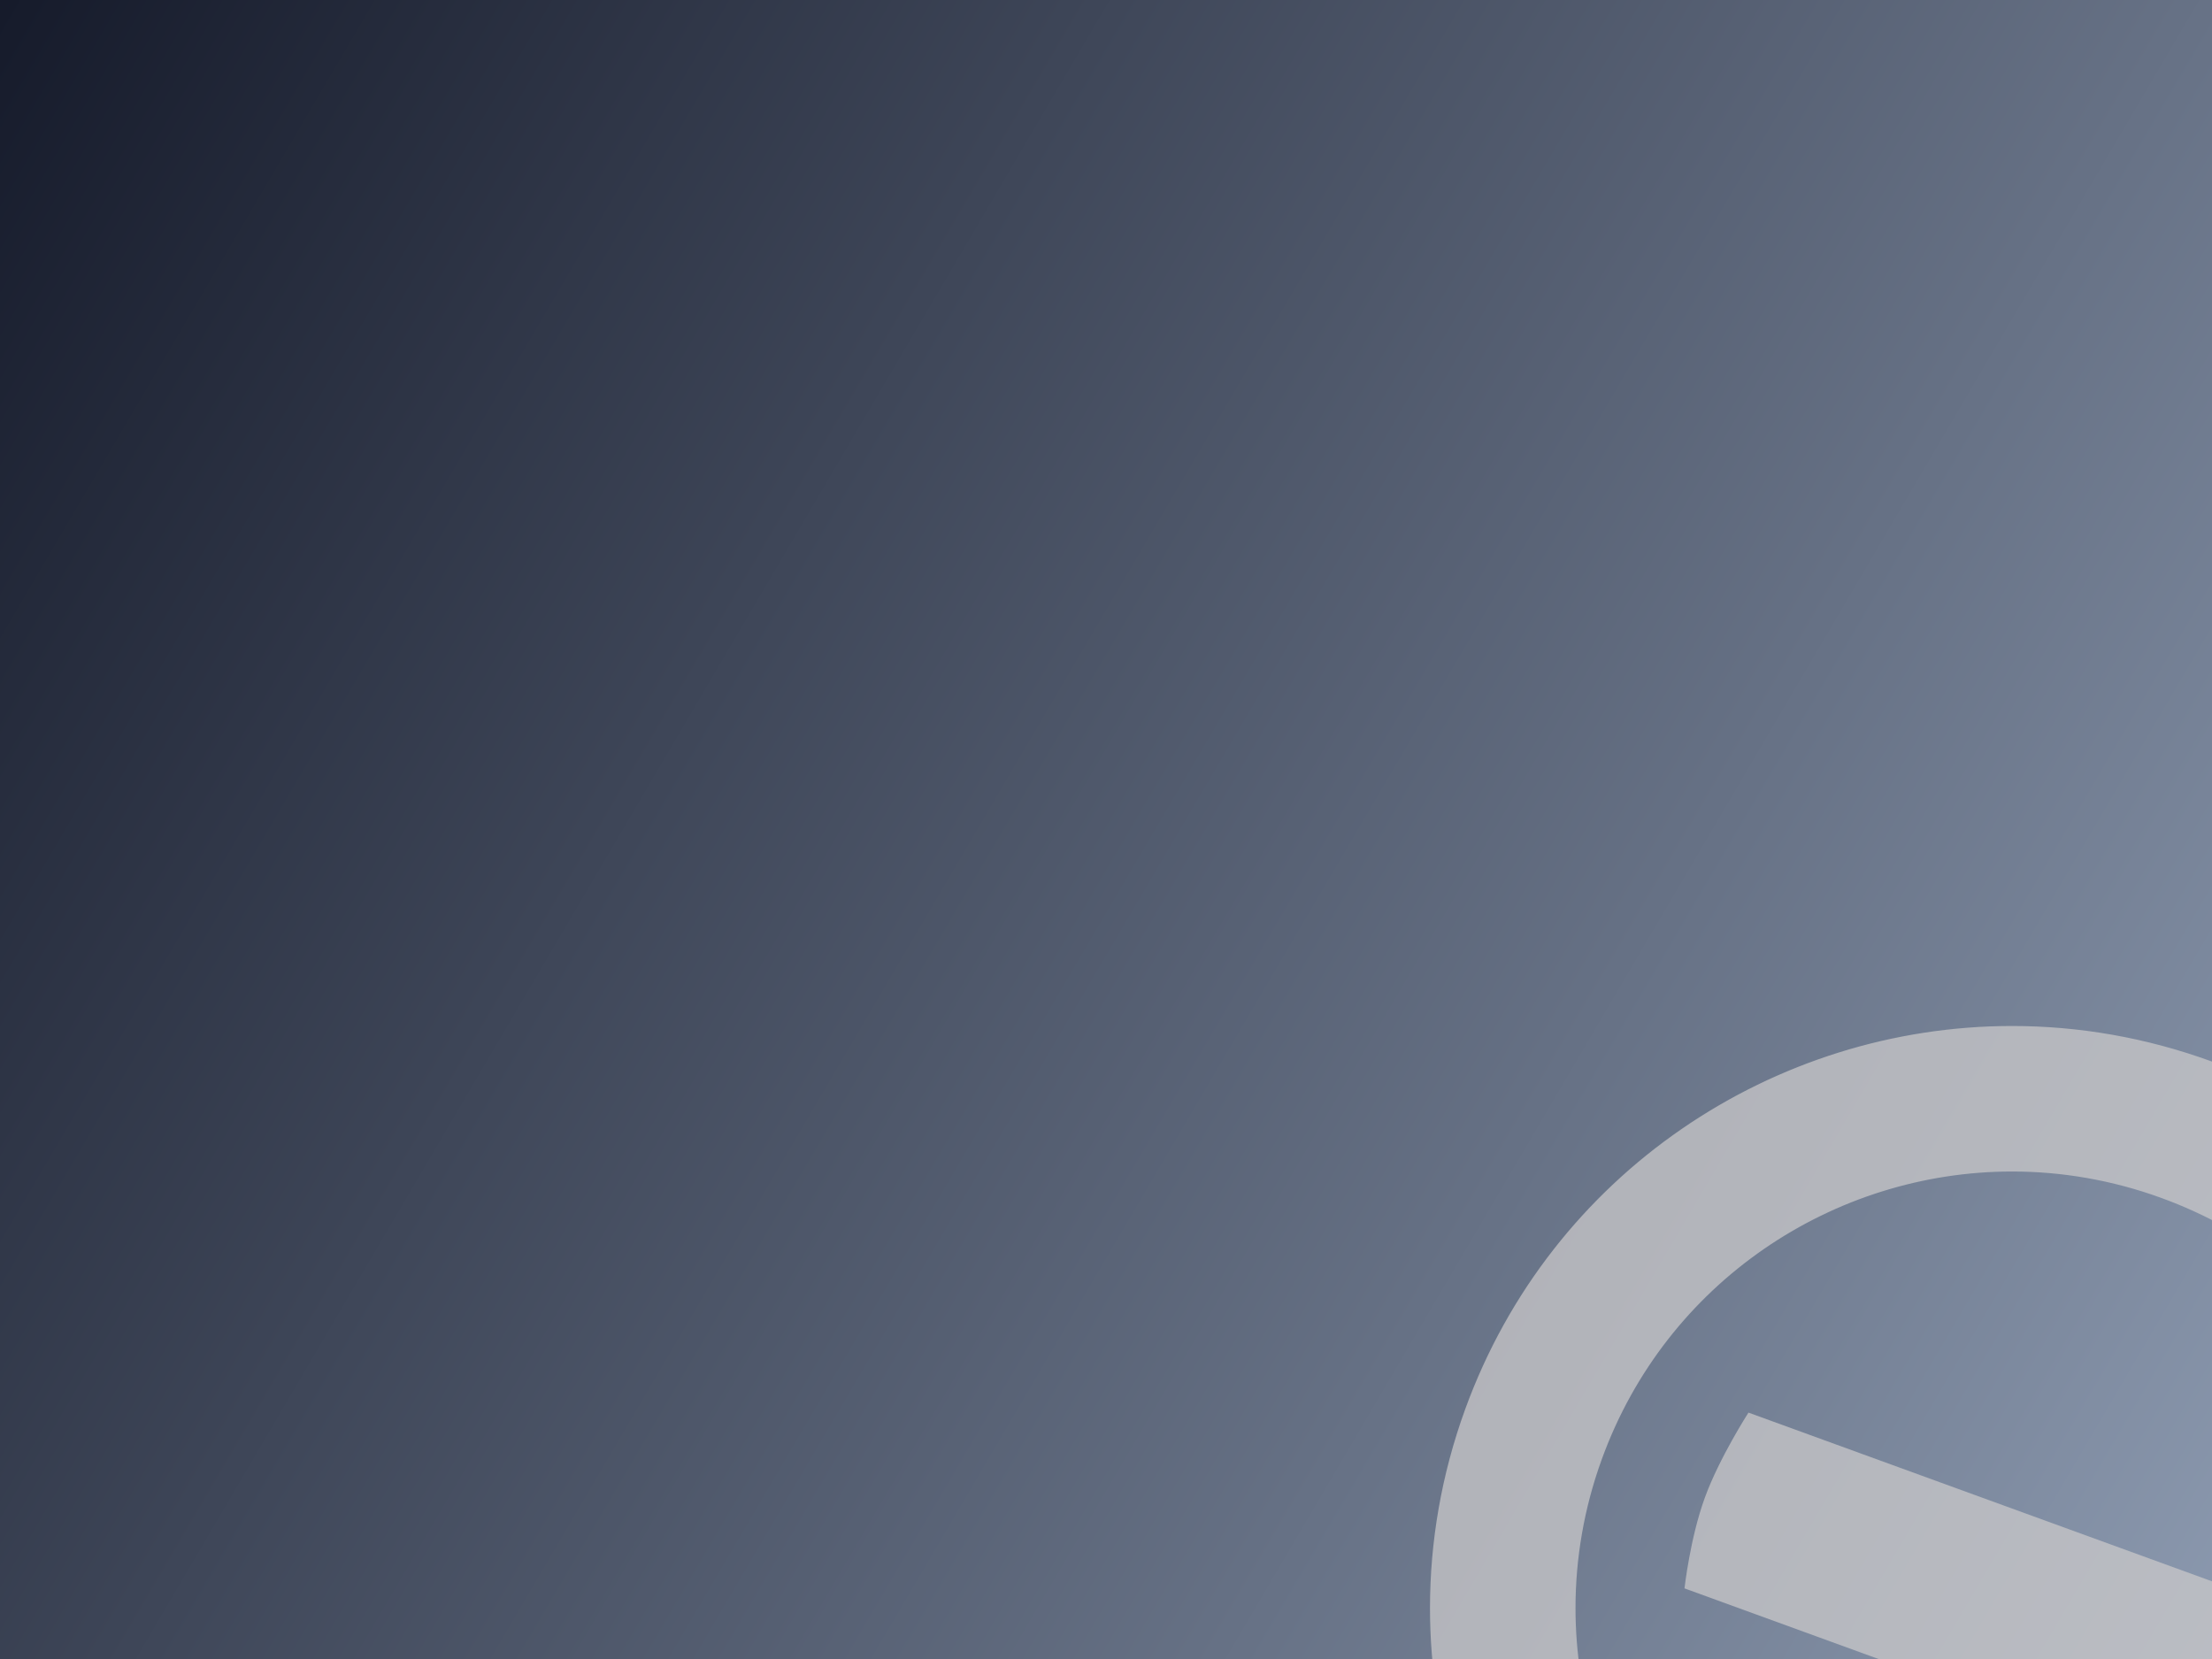
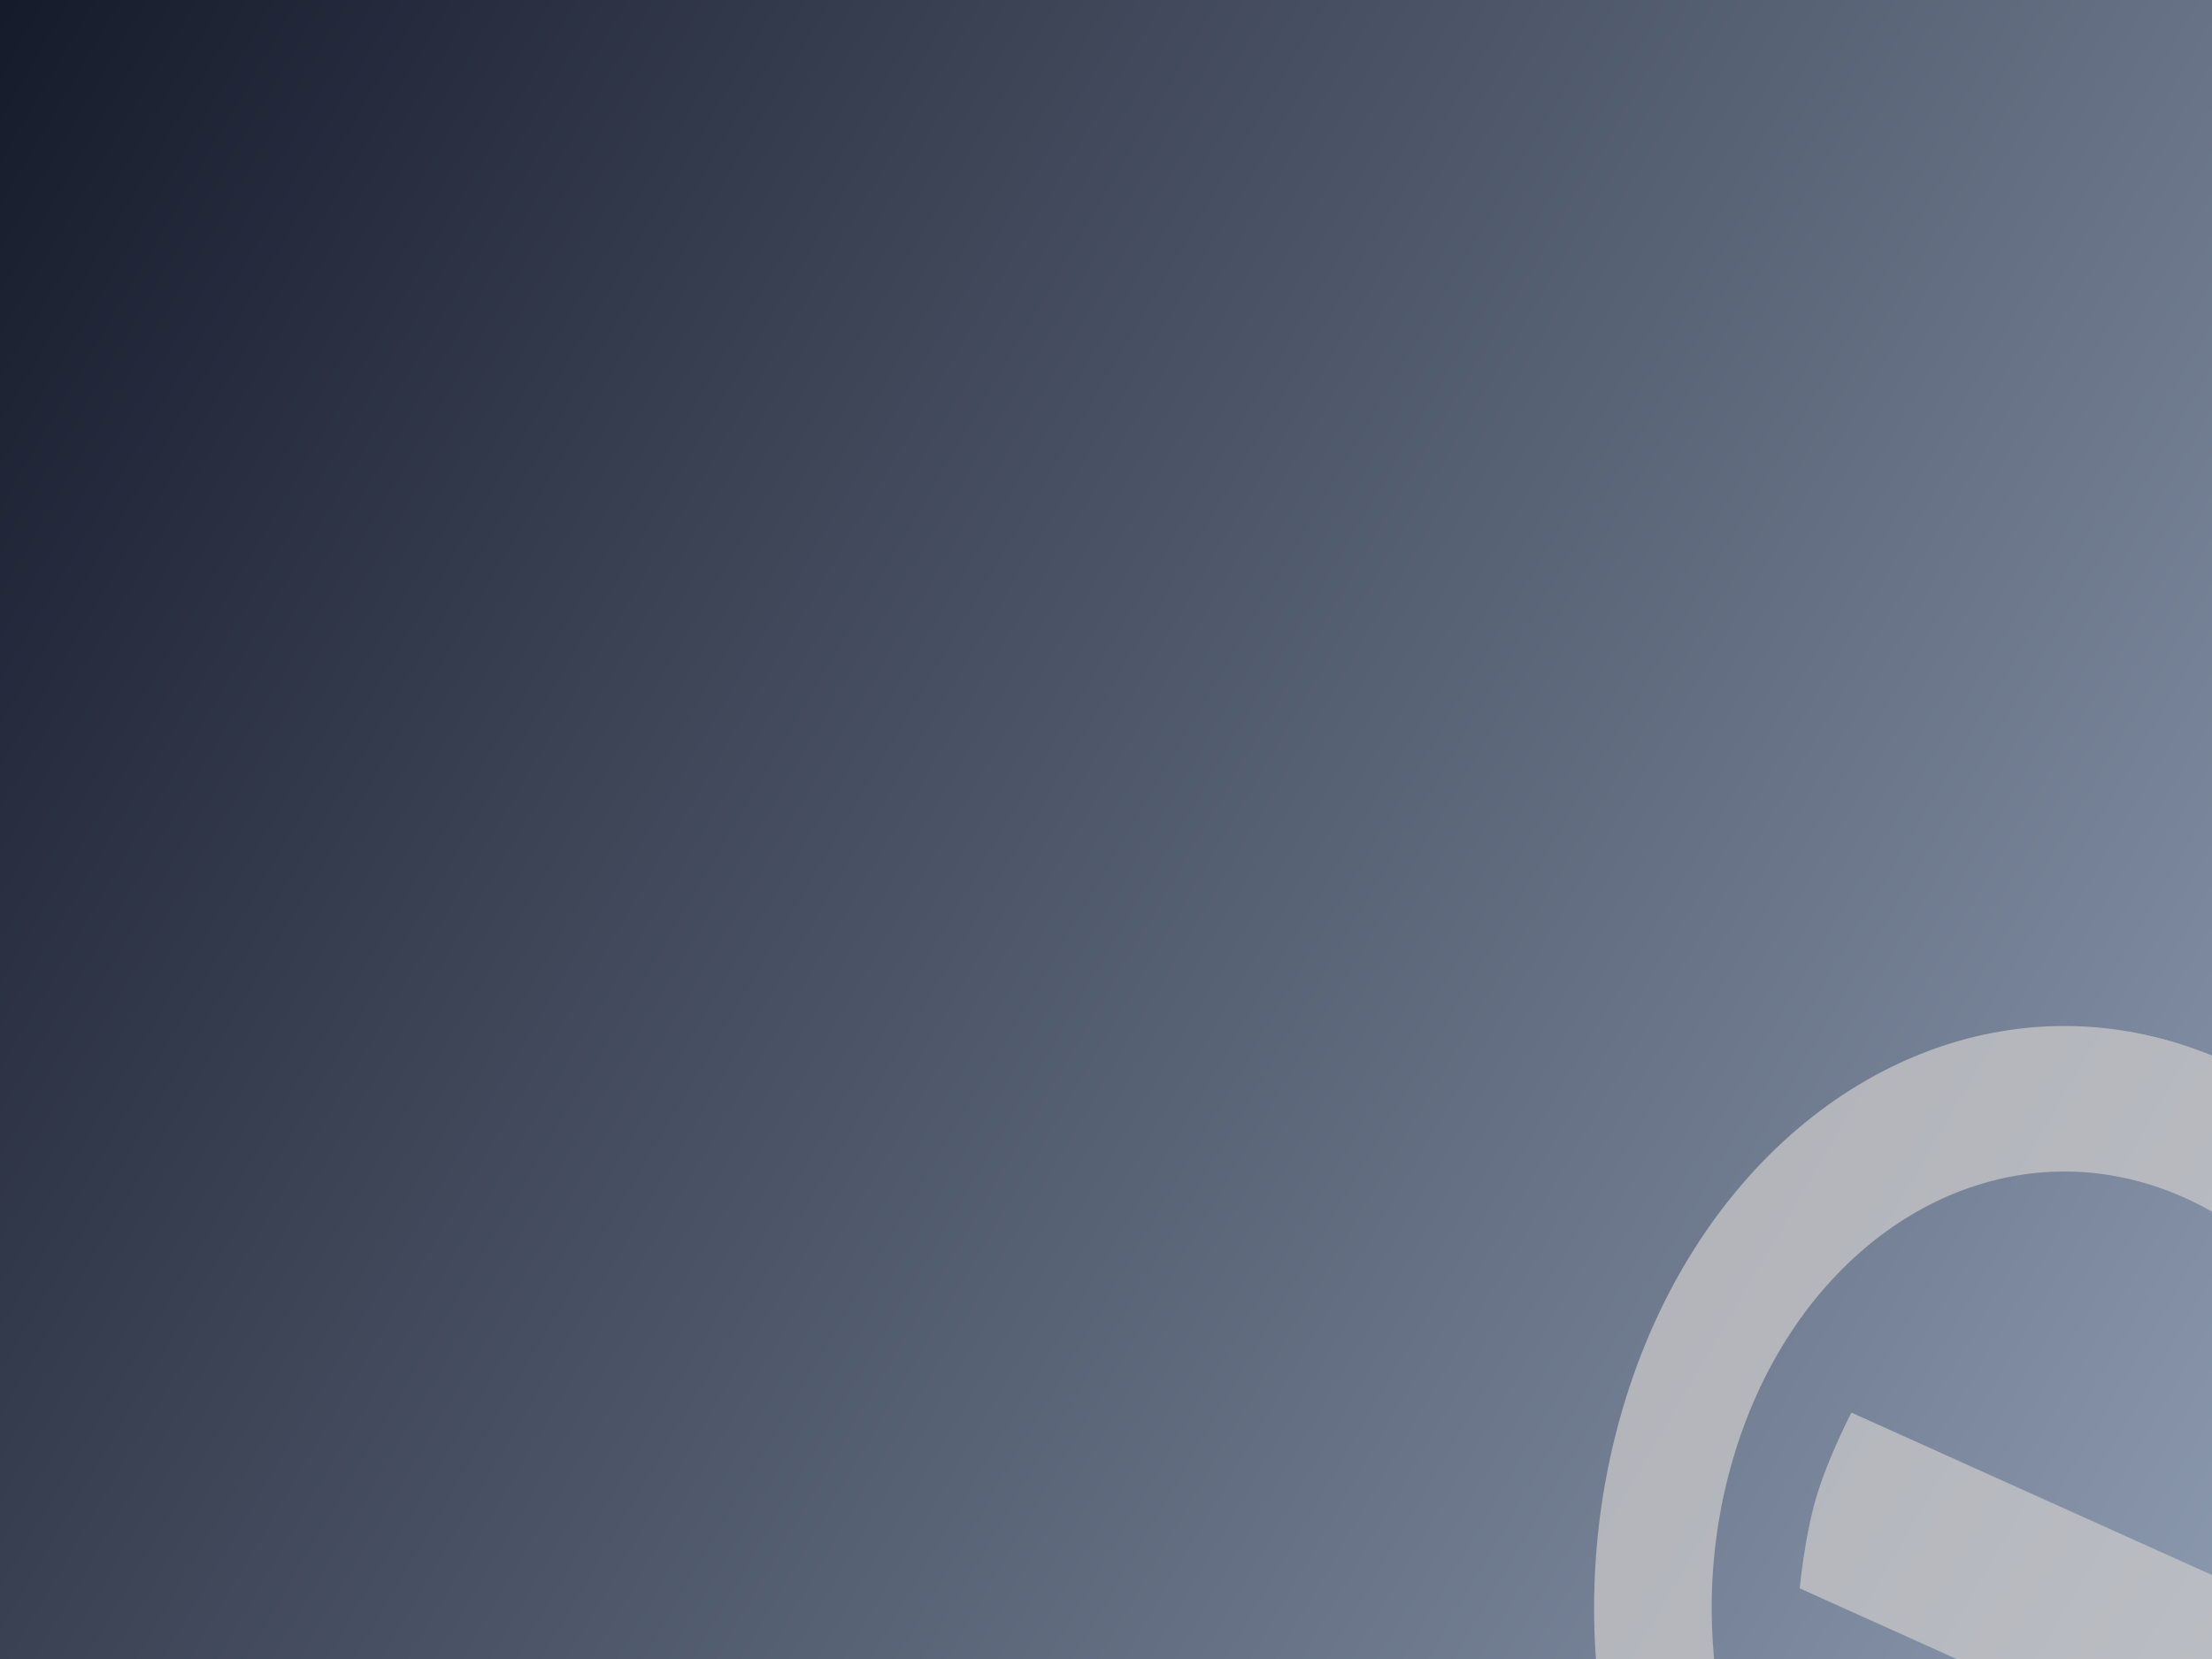
<svg xmlns="http://www.w3.org/2000/svg" xmlns:xlink="http://www.w3.org/1999/xlink" width="640" height="480" id="svg5507" version="1.1">
  <defs id="defs5509">
    <linearGradient xlink:href="#linearGradient3755" id="linearGradient5481" x1="1775.848" y1="1364.931" x2="2.73" y2="-23.019" gradientUnits="userSpaceOnUse" />
    <linearGradient id="linearGradient3755">
      <stop style="stop-color:#8f9db3;stop-opacity:1;" offset="0" id="stop3757" />
      <stop style="stop-color:#161b2b;stop-opacity:1;" offset="1" id="stop3759" />
    </linearGradient>
    <linearGradient gradientTransform="matrix(0.3333333,0,0,0.4444445,2.6886719e-5,12.28342)" y2="-23.019" x2="2.73" y1="1364.931" x1="1775.848" gradientUnits="userSpaceOnUse" id="linearGradient5651" xlink:href="#linearGradient3755" />
  </defs>
  <g id="layer5">
    <rect y="0" x="0" height="480" width="640" id="rect4033" style="fill:url(#linearGradient5651);fill-opacity:1;stroke:none" />
  </g>
  <g id="layer6" />
  <g id="layer1" transform="translate(0,-572.3622)">
-     <g transform="matrix(0.5247415,0,0,0.5247415,356.0469,778.3051)" id="g5489" style="opacity:0.75;fill:#c9c8c9;fill-opacity:1;display:inline;overflow:visible">
+     <g transform="matrix(0.4240243,0,0,0.5247415,414.5977,778.3051)" id="g5489" style="opacity:0.75;fill:#c9c8c9;fill-opacity:1;display:inline;overflow:visible">
      <g style="fill:#c9c8c9;fill-opacity:1" id="g5491" transform="matrix(0.8333333,0,0,0.8333333,33.95708,78.5646)">
        <g style="fill:#c9c8c9;fill-opacity:1" id="g5493">
          <g style="fill:#c9c8c9;fill-opacity:1" id="g5495">
            <path d="m 275.345,426.681 0,0 c -8.187,22.492 -12.093,49.984 -13.041,57.371 3.683,1.34 389.729,141.842 394.35,143.524 1.607,-4.418 39.011,-107.188 40.619,-111.605 -4.621,-1.682 -390.595,-142.161 -394.323,-143.518 -4.112,6.572 -19.388,31.649 -27.605,54.228 z" id="path5497" style="fill:#c9c8c9;fill-opacity:1" />
            <path style="fill:#c9c8c9;fill-opacity:1" d="m 301.912,369.416 c 0,0 -19.201,29.719 -28.916,56.411 -9.715,26.693 -13.417,59.894 -13.417,59.894 l 398.569,145.061 1.71,-4.698 0,0 0,0 0,0 40.619,-111.606 -398.565,-145.062 0,0 z M 265.045,482.39 c 1.289,-9.44 5.171,-34.307 12.648,-54.854 7.531,-20.689 21.104,-43.588 26.309,-52.04 L 694.068,517.464 655.16,624.373 265.045,482.39 l 0,0 z" id="path5499" />
          </g>
          <g style="fill:#c9c8c9;fill-opacity:1" id="g5501">
            <path d="M 314.667,152.057 C 222.06,195.24 151.812,271.901 116.863,367.919 l 0,0 c -34.948,96.019 -30.413,199.898 12.769,292.502 43.182,92.603 119.841,162.847 215.856,197.792 40.908,14.89 83.516,22.679 126.641,23.151 41.684,0.457 82.998,-5.907 122.796,-18.917 C 673.362,836.808 742.27,785.78 789.386,718.637 783.683,716.561 702.56,687.033 699.53,685.93 661.693,731.052 611.648,763.337 554.654,779.306 495.831,795.787 434.295,793.418 376.7,772.454 303.593,745.847 245.222,692.362 212.343,621.852 179.462,551.339 176.009,472.242 202.619,399.13 c 26.61,-73.111 80.099,-131.484 150.612,-164.365 70.514,-32.881 149.61,-36.335 222.72,-9.725 57.594,20.963 106.255,58.701 140.721,109.135 33.377,48.84 50.988,105.7 50.988,164.551 0,0.037 0,0.073 0,0.109 3.08,1.122 84.104,30.614 89.821,32.695 0.929,-10.739 1.452,-21.504 1.452,-32.267 0,-71.136 -20.097,-142.041 -57.971,-202.891 -22.125,-35.546 -49.683,-66.978 -81.907,-93.42 C 685.716,175.595 648.069,154.174 607.16,139.285 511.148,104.34 407.271,108.875 314.667,152.057 z" id="path5503" style="fill:#c9c8c9;fill-opacity:1" />
            <path style="fill:#c9c8c9;fill-opacity:1" d="M 476.359,113.613 C 319.07,113.597 171.428,210.695 114.515,367.065 98.676,410.582 91.172,455.1 91.189,498.872 c 0.059,157.222 97.139,304.801 253.444,361.69 43.466,15.82 87.934,23.324 131.657,23.324 123.879,0 241.79,-60.239 314.09,-162.227 l 0,0 c 0.036,-0.05 0.065,-0.092 0.102,-0.143 l 0,0 c 0.961,-1.357 1.918,-2.727 2.862,-4.099 L 698.763,682.99 c -54.748,66.092 -136.713,104.605 -222.477,104.605 -32.794,0 -66.127,-5.625 -98.731,-17.492 C 260.327,727.44 187.518,616.756 187.474,498.841 c -0.012,-32.828 5.615,-66.216 17.495,-98.854 42.683,-117.268 153.427,-190.089 271.384,-190.089 32.793,0 66.142,5.628 98.744,17.493 117.291,42.692 190.098,153.47 190.064,271.458 0,0.579 -0.002,1.158 -0.006,1.737 l 89.729,32.66 0,0 0.158,0.058 0,0 4.698,1.71 c 0.158,-1.664 0.305,-3.317 0.441,-4.98 l 0,0 c 0.005,-0.052 0.01,-0.122 0.015,-0.174 l 0,0 c 0.851,-10.426 1.269,-20.824 1.266,-31.189 C 861.417,341.431 764.339,193.833 608.018,136.938 564.562,121.122 520.071,113.617 476.359,113.613 l 0,0 z m -0.069,765.273 c -44.253,0 -87.974,-7.746 -129.947,-23.021 -24.232,-8.82 -47.56,-20.075 -69.334,-33.452 C 255.79,809.378 235.787,794.17 217.555,777.212 199.653,760.561 183.277,742.056 168.88,722.21 154.62,702.552 142.177,681.407 131.898,659.364 121.619,637.321 113.42,614.198 107.527,590.636 101.578,566.851 97.929,542.41 96.681,517.993 c -1.271,-24.867 -0.063,-49.966 3.59,-74.6 3.749,-25.28 10.122,-50.385 18.942,-74.618 13.75,-37.776 33.153,-72.836 57.671,-104.204 23.718,-30.344 51.894,-56.842 83.746,-78.758 31.455,-21.642 65.884,-38.405 102.333,-49.823 36.819,-11.534 74.97,-17.381 113.395,-17.377 44.266,0.004 87.986,7.75 129.949,23.022 40.642,14.793 78.043,36.073 111.162,63.251 32.014,26.27 59.391,57.495 81.371,92.809 10.797,17.347 20.27,35.707 28.153,54.569 7.898,18.894 14.314,38.558 19.069,58.445 9.221,38.568 12.33,78.02 9.259,117.376 l -85.166,-30.999 c -0.165,-28.677 -4.542,-57.146 -13.027,-84.676 -8.738,-28.358 -21.656,-55.153 -38.393,-79.644 -16.949,-24.801 -37.481,-46.74 -61.027,-65.207 -24.341,-19.091 -51.561,-34.186 -80.902,-44.866 -32.443,-11.808 -66.24,-17.795 -100.454,-17.795 -29.705,0 -59.198,4.522 -87.66,13.439 -28.171,8.827 -54.782,21.784 -79.094,38.511 -24.625,16.942 -46.408,37.427 -64.746,60.886 -18.957,24.25 -33.956,51.349 -44.582,80.543 -6.817,18.727 -11.742,38.131 -14.64,57.671 -2.825,19.047 -3.759,38.454 -2.776,57.681 0.965,18.876 3.786,37.771 8.384,56.157 4.555,18.211 10.893,36.083 18.837,53.12 7.944,17.036 17.561,33.38 28.583,48.573 11.129,15.343 23.79,29.647 37.629,42.521 14.097,13.112 29.563,24.87 45.969,34.949 16.832,10.34 34.861,19.039 53.588,25.854 32.439,11.808 66.232,17.794 100.441,17.794 21.58,0 43.229,-2.413 64.344,-7.173 20.859,-4.702 41.267,-11.707 60.652,-20.821 19.39,-9.114 37.806,-20.36 54.737,-33.426 16.208,-12.509 31.105,-26.724 44.324,-42.29 l 85.162,30.998 c -16.713,23.392 -36.108,44.866 -57.726,63.902 -22.845,20.117 -48.143,37.493 -75.191,51.644 -26.971,14.111 -55.604,24.978 -85.107,32.295 -29.853,7.405 -60.533,11.16 -91.19,11.16 l 0,0 z" id="path5505" />
          </g>
        </g>
      </g>
    </g>
  </g>
</svg>
